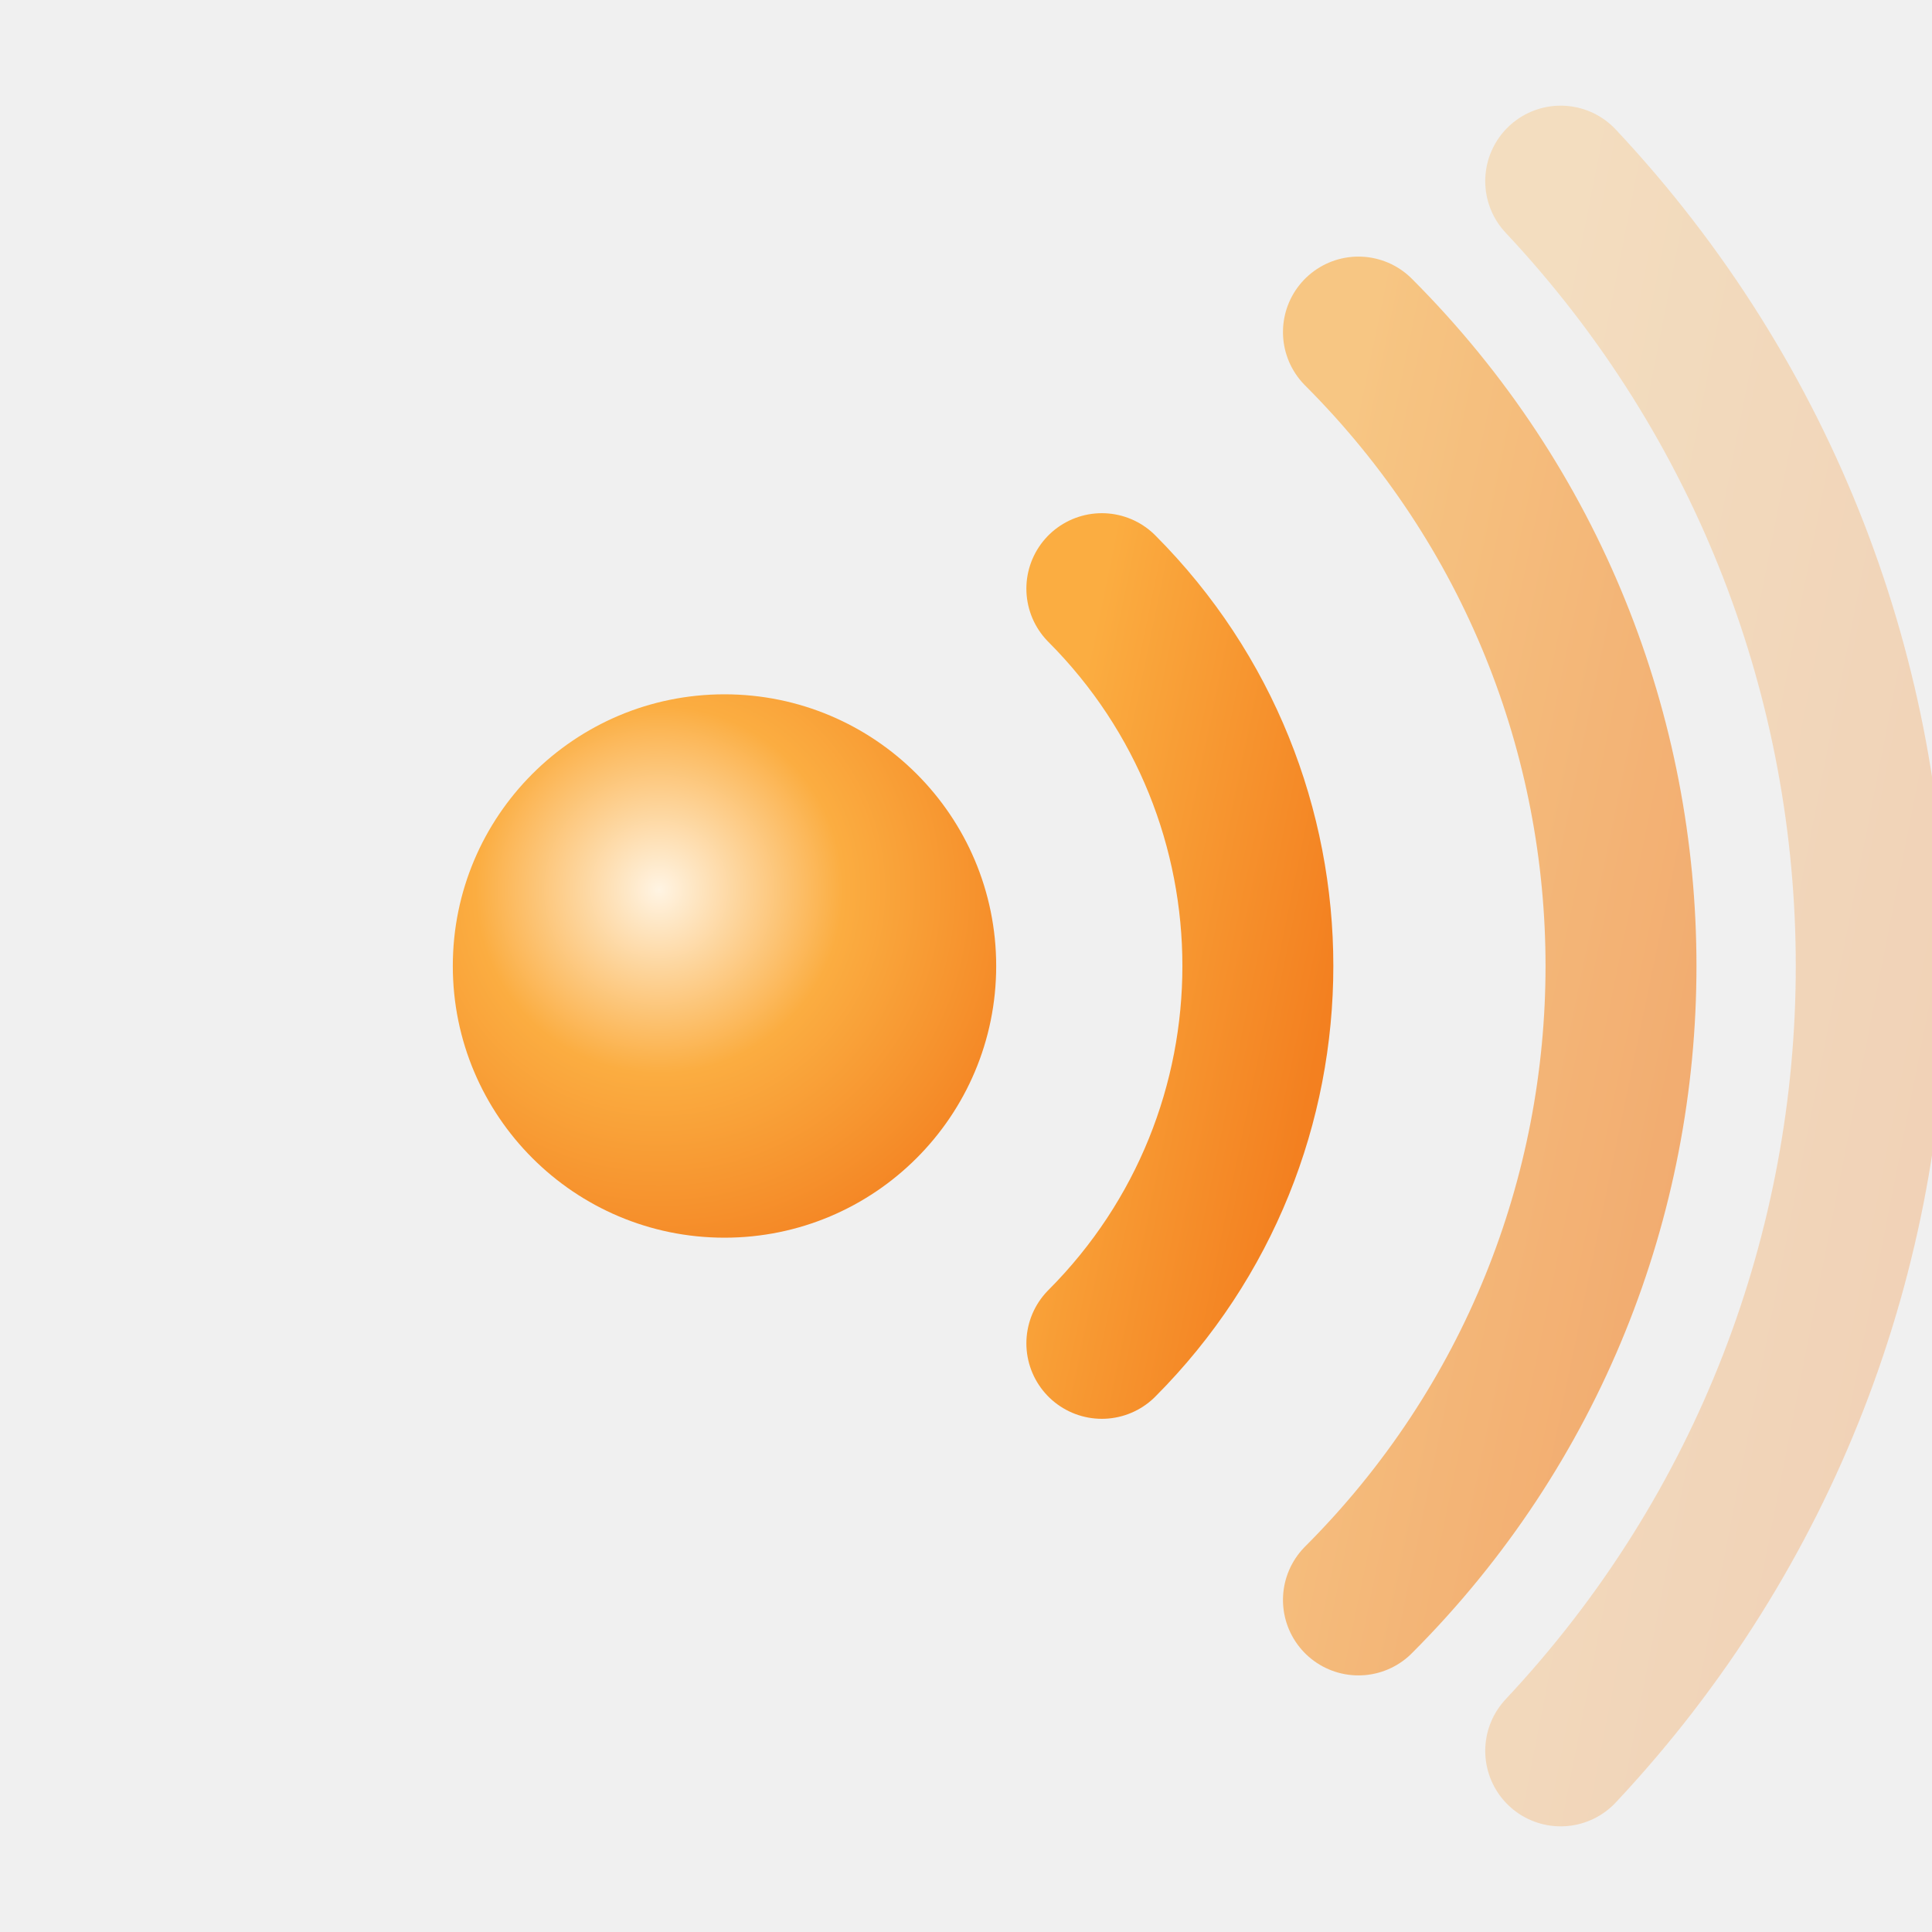
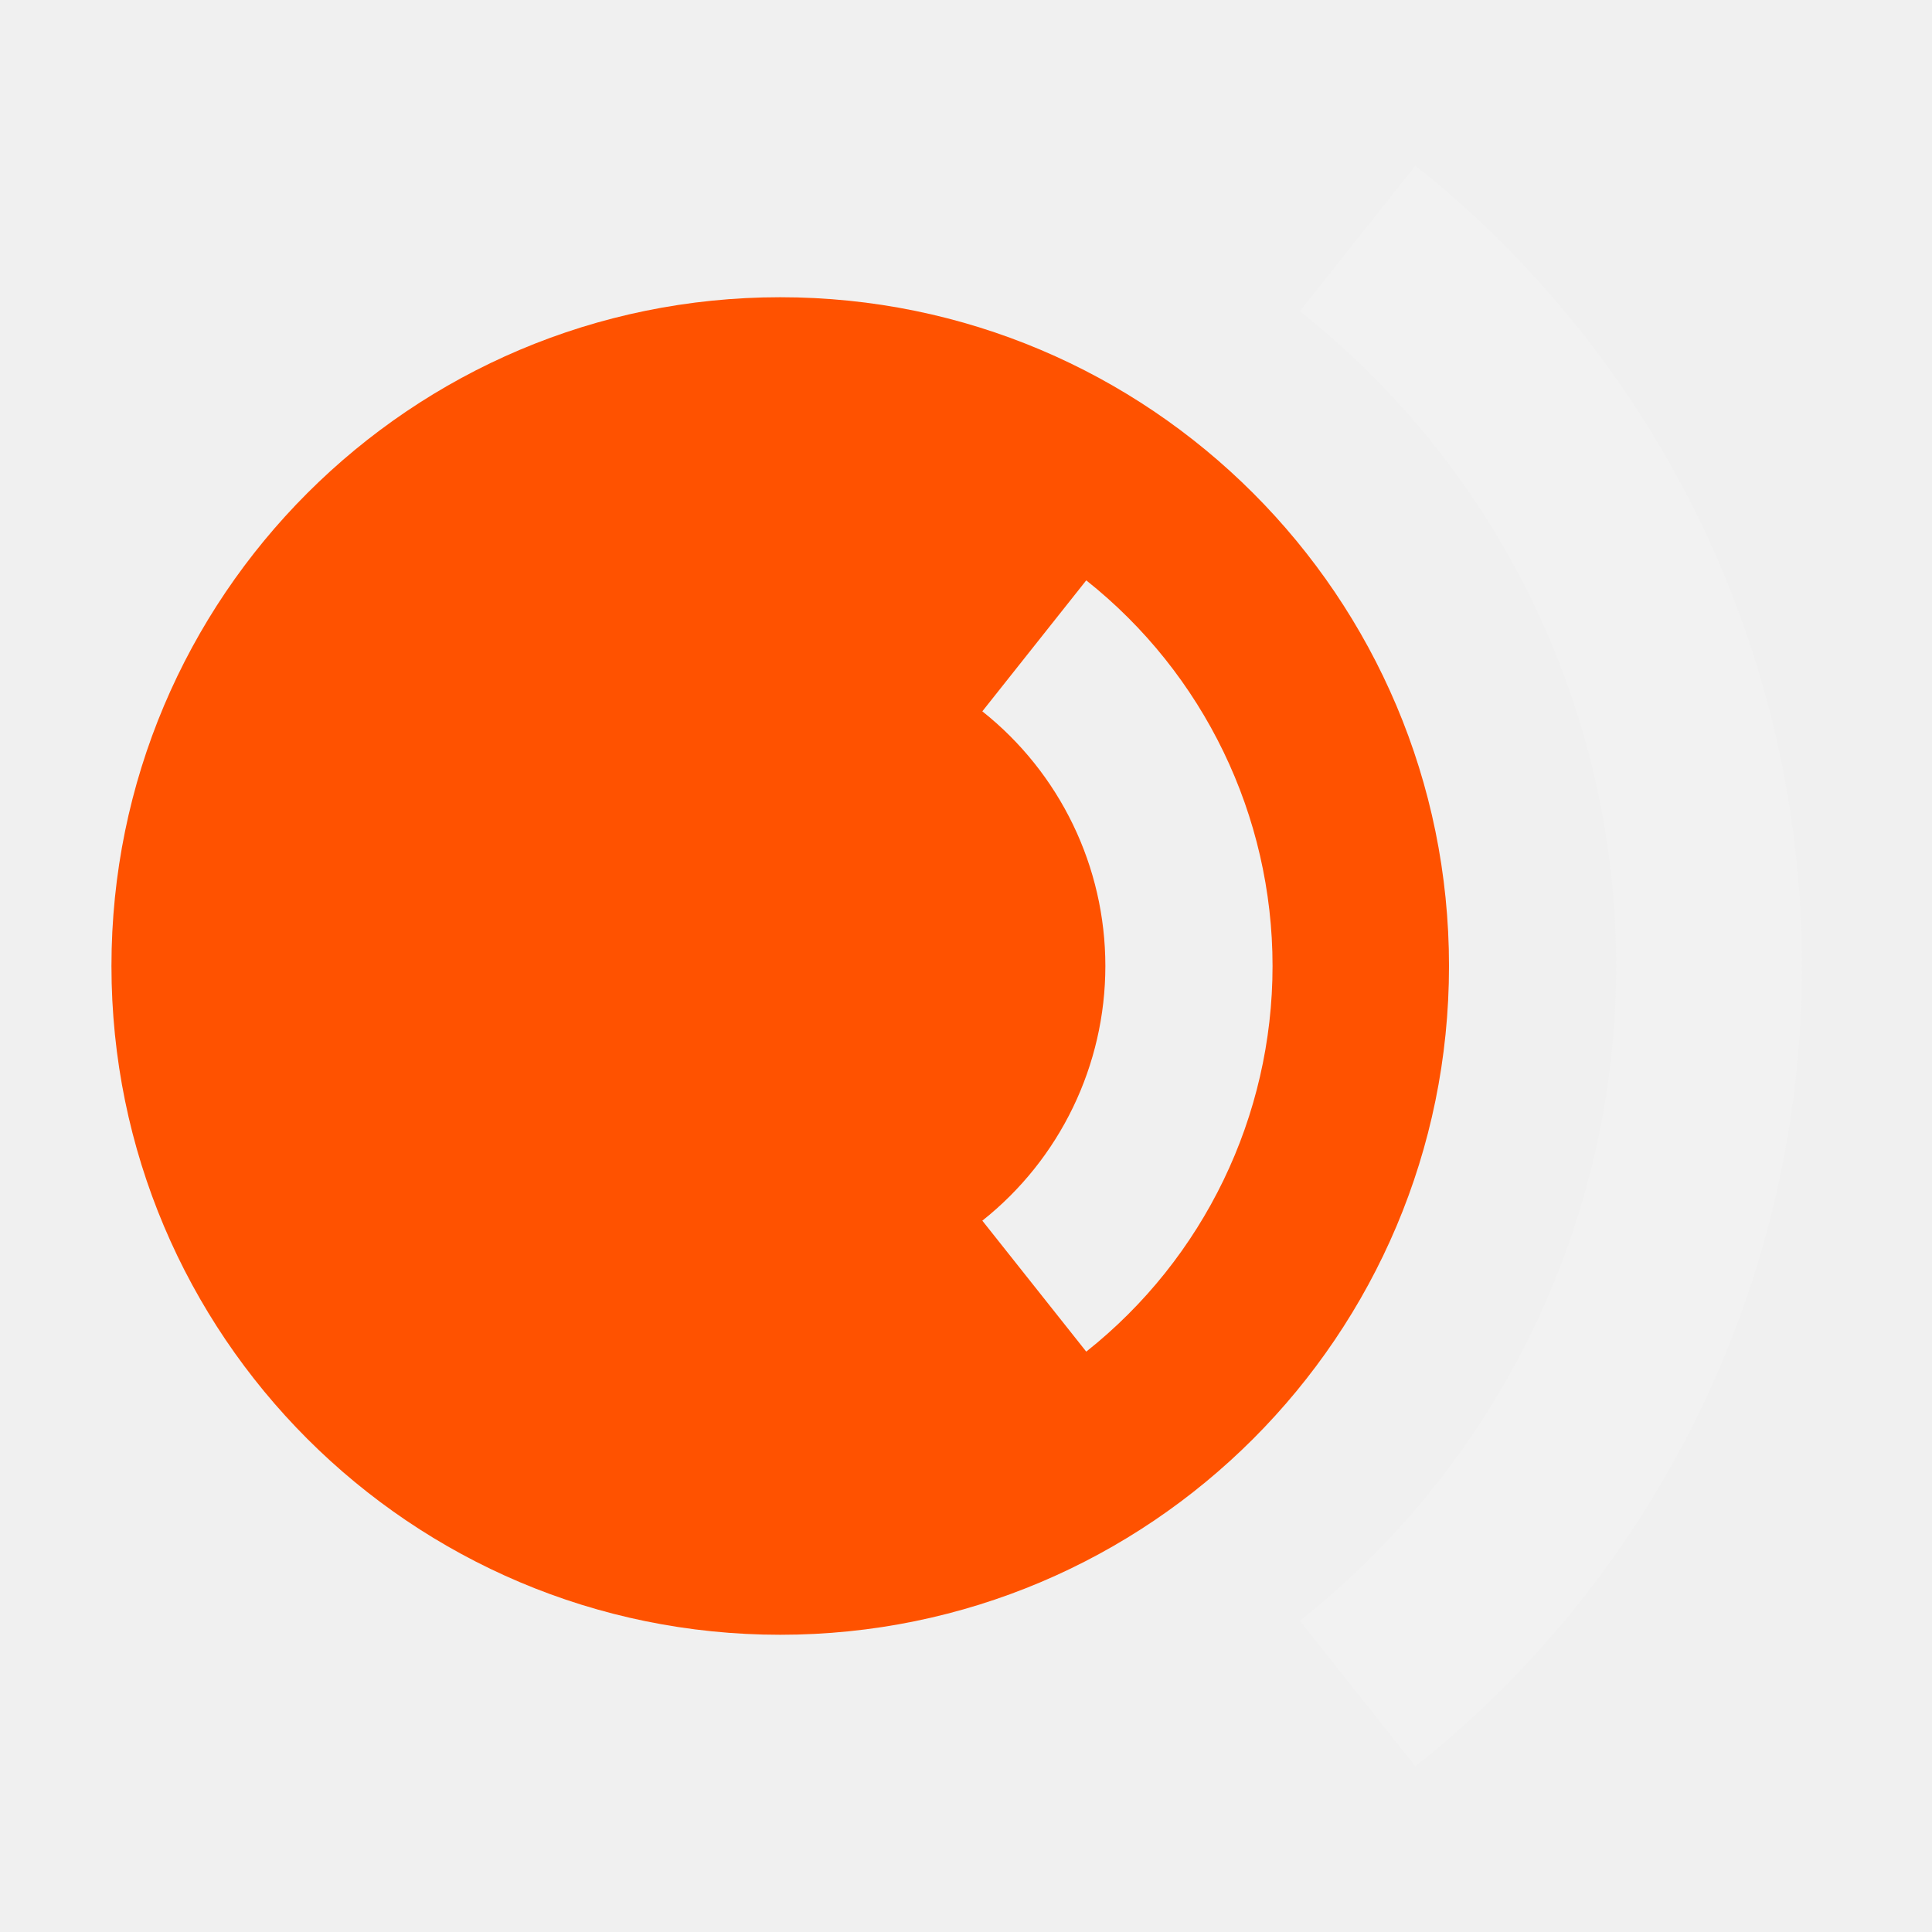
- <svg xmlns="http://www.w3.org/2000/svg" viewBox="0 0 64 64" fill="none">
+ <svg xmlns="http://www.w3.org/2000/svg" viewBox="3 6 52 52" width="64" height="64" role="img" aria-label="hark">
  <defs>
-     <radialGradient id="core" cx="0.38" cy="0.36" r="0.75">
-       <stop offset="0" stop-color="#fff4e3" />
-       <stop offset="0.45" stop-color="#fbad41" />
-       <stop offset="1" stop-color="#f38020" />
-     </radialGradient>
-     <linearGradient id="arc" x1="0" y1="0" x2="1" y2="1">
-       <stop offset="0" stop-color="#fbad41" />
-       <stop offset="1" stop-color="#f38020" />
-     </linearGradient>
+     <mask id="hark-mark-3">
+       <rect width="64" height="64" fill="#fff" />
+       <path d="M 30.838 23.383 A 11 11 0 0 1 30.838 40.617" fill="none" stroke="#000" stroke-width="4.5" />
+     </mask>
  </defs>
-   <circle cx="24" cy="32" r="9" fill="url(#core)" />
-   <path d="M36.5 19.5a17.7 17.7 0 0 1 0 25" stroke="url(#arc)" stroke-width="5" stroke-linecap="round" />
-   <path d="M45 11a29.7 29.7 0 0 1 0 42" stroke="url(#arc)" stroke-width="5" stroke-linecap="round" opacity="0.62" />
-   <path d="M51.7 6a38 38 0 0 1 0 52" stroke="url(#arc)" stroke-width="5" stroke-linecap="round" opacity="0.28" />
+   <circle cx="24" cy="32" r="18" fill="#ff5200" mask="url(#hark-mark-3)" />
+   <path d="M 39.54 12.417 A 25 25 0 0 1 39.54 51.583" fill="none" stroke="#f2f2f2" stroke-width="5" />
</svg>
